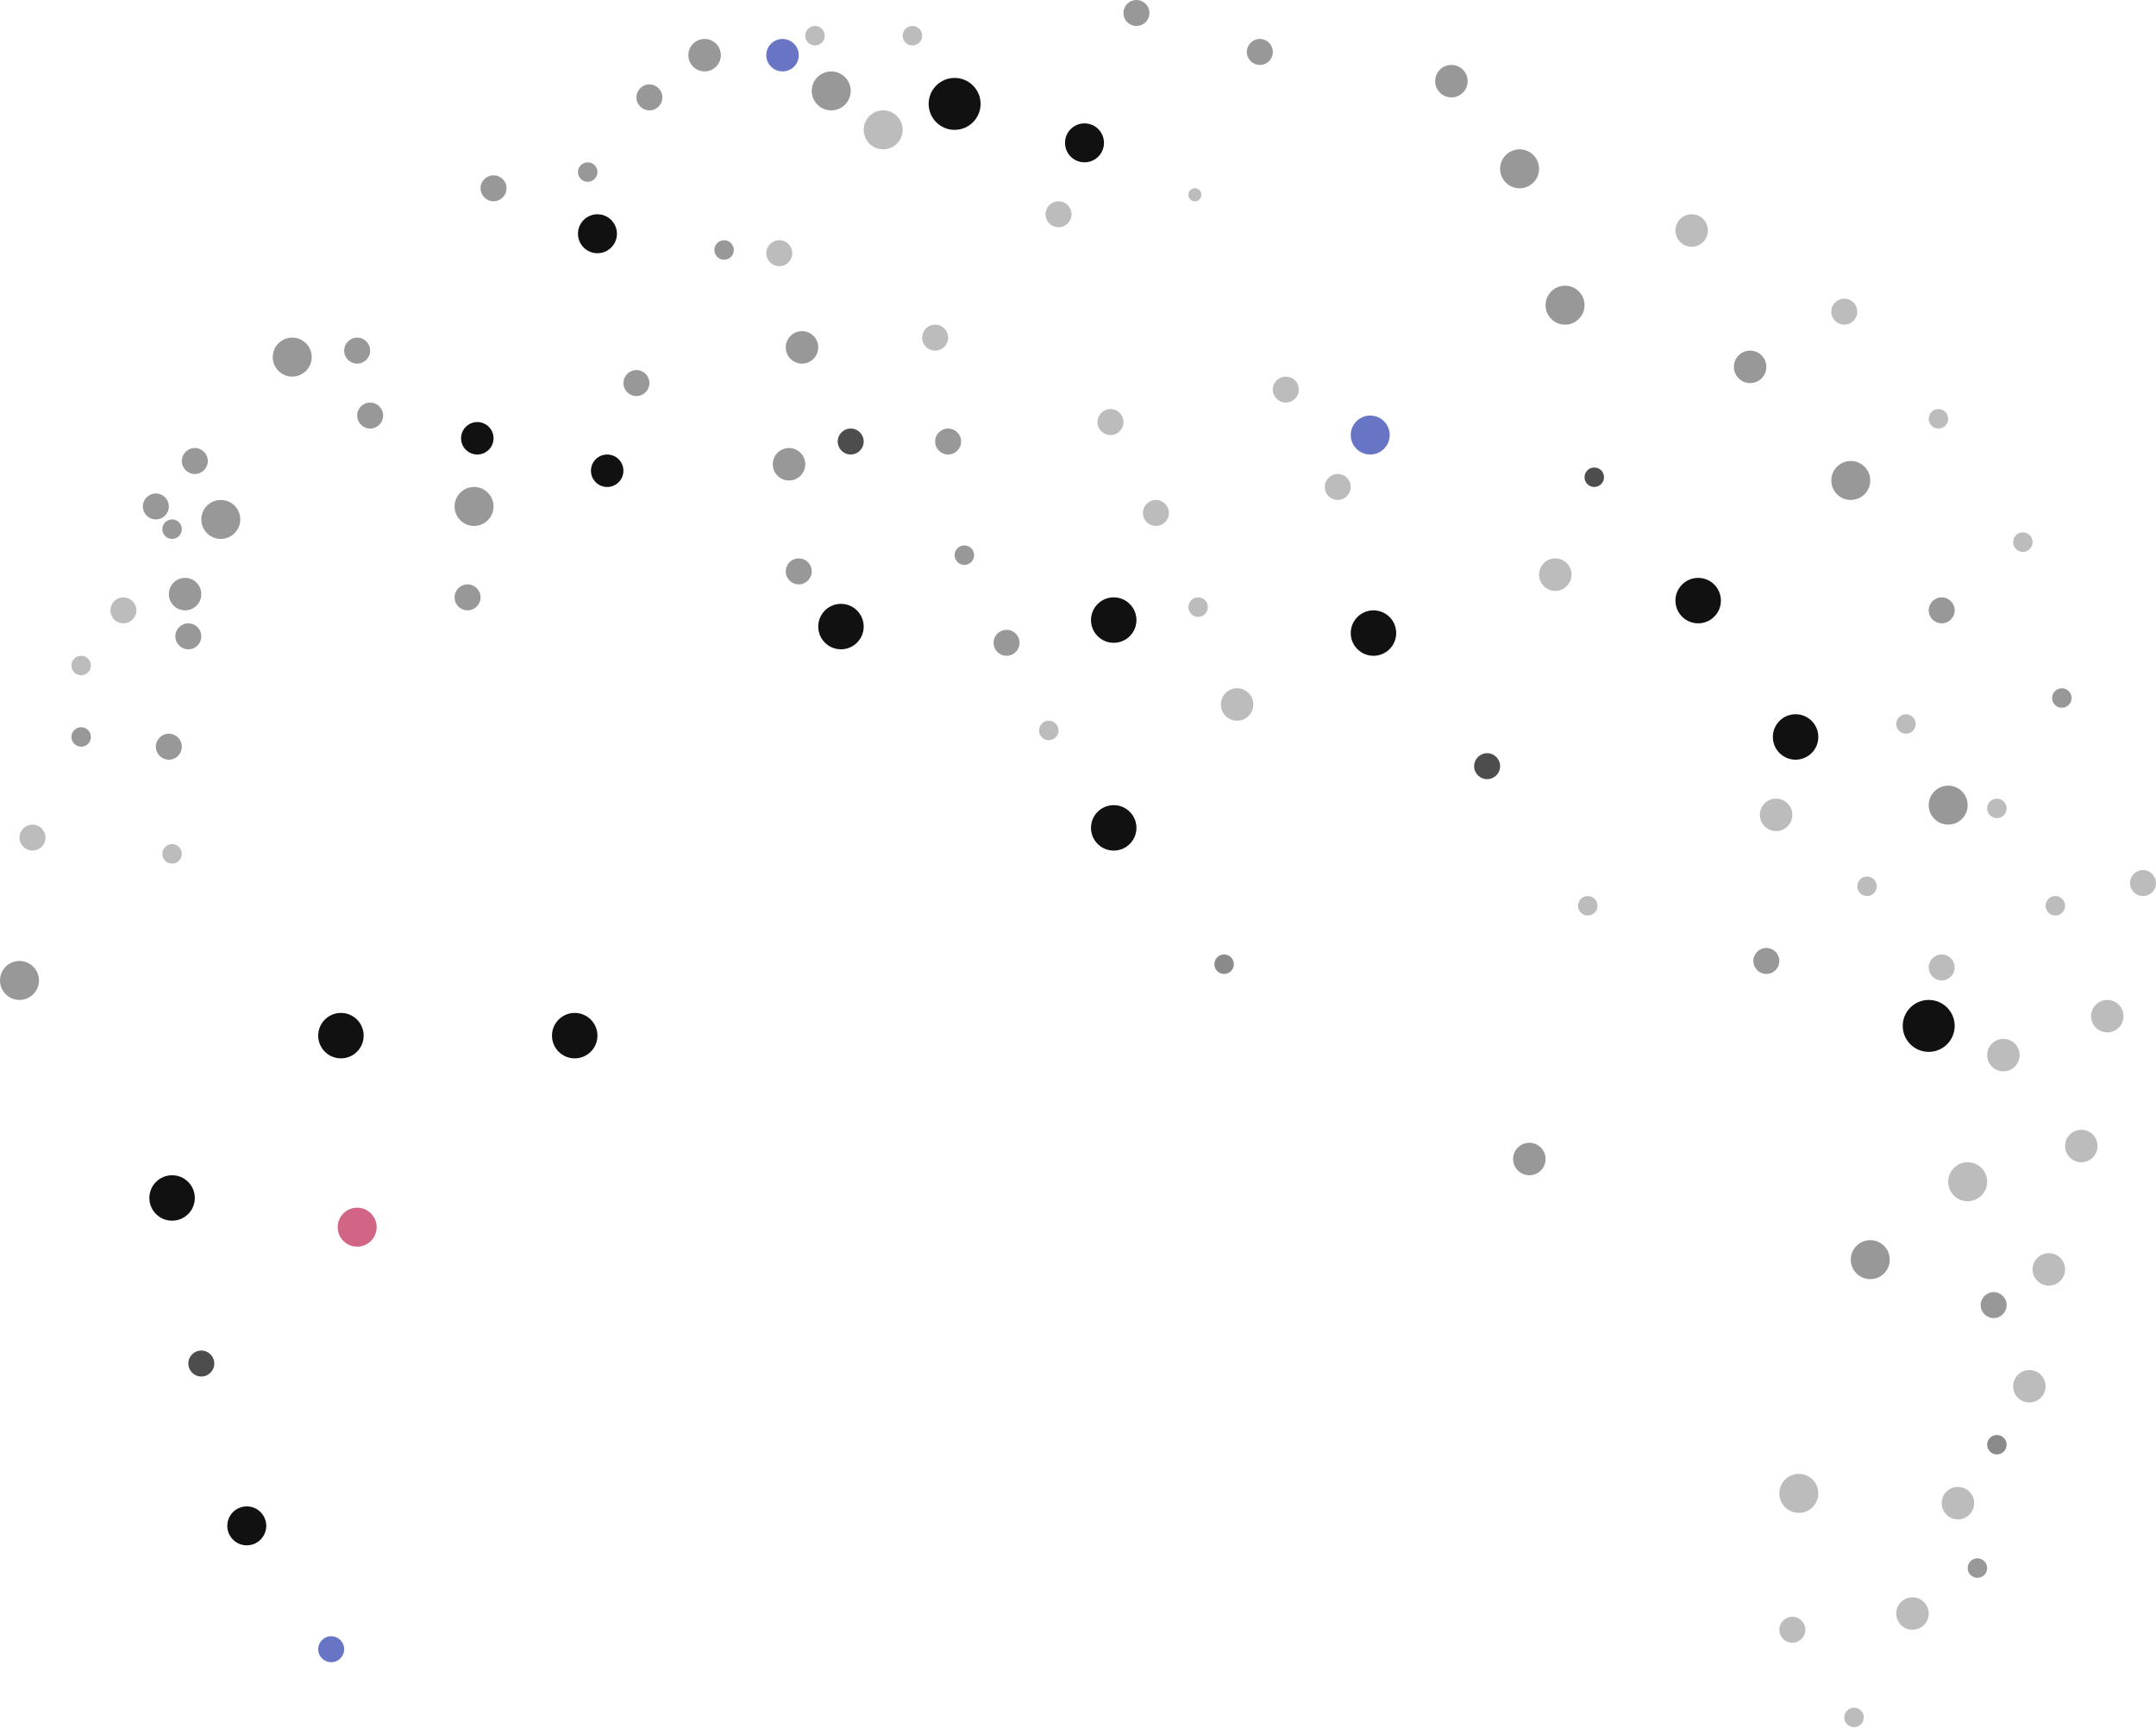
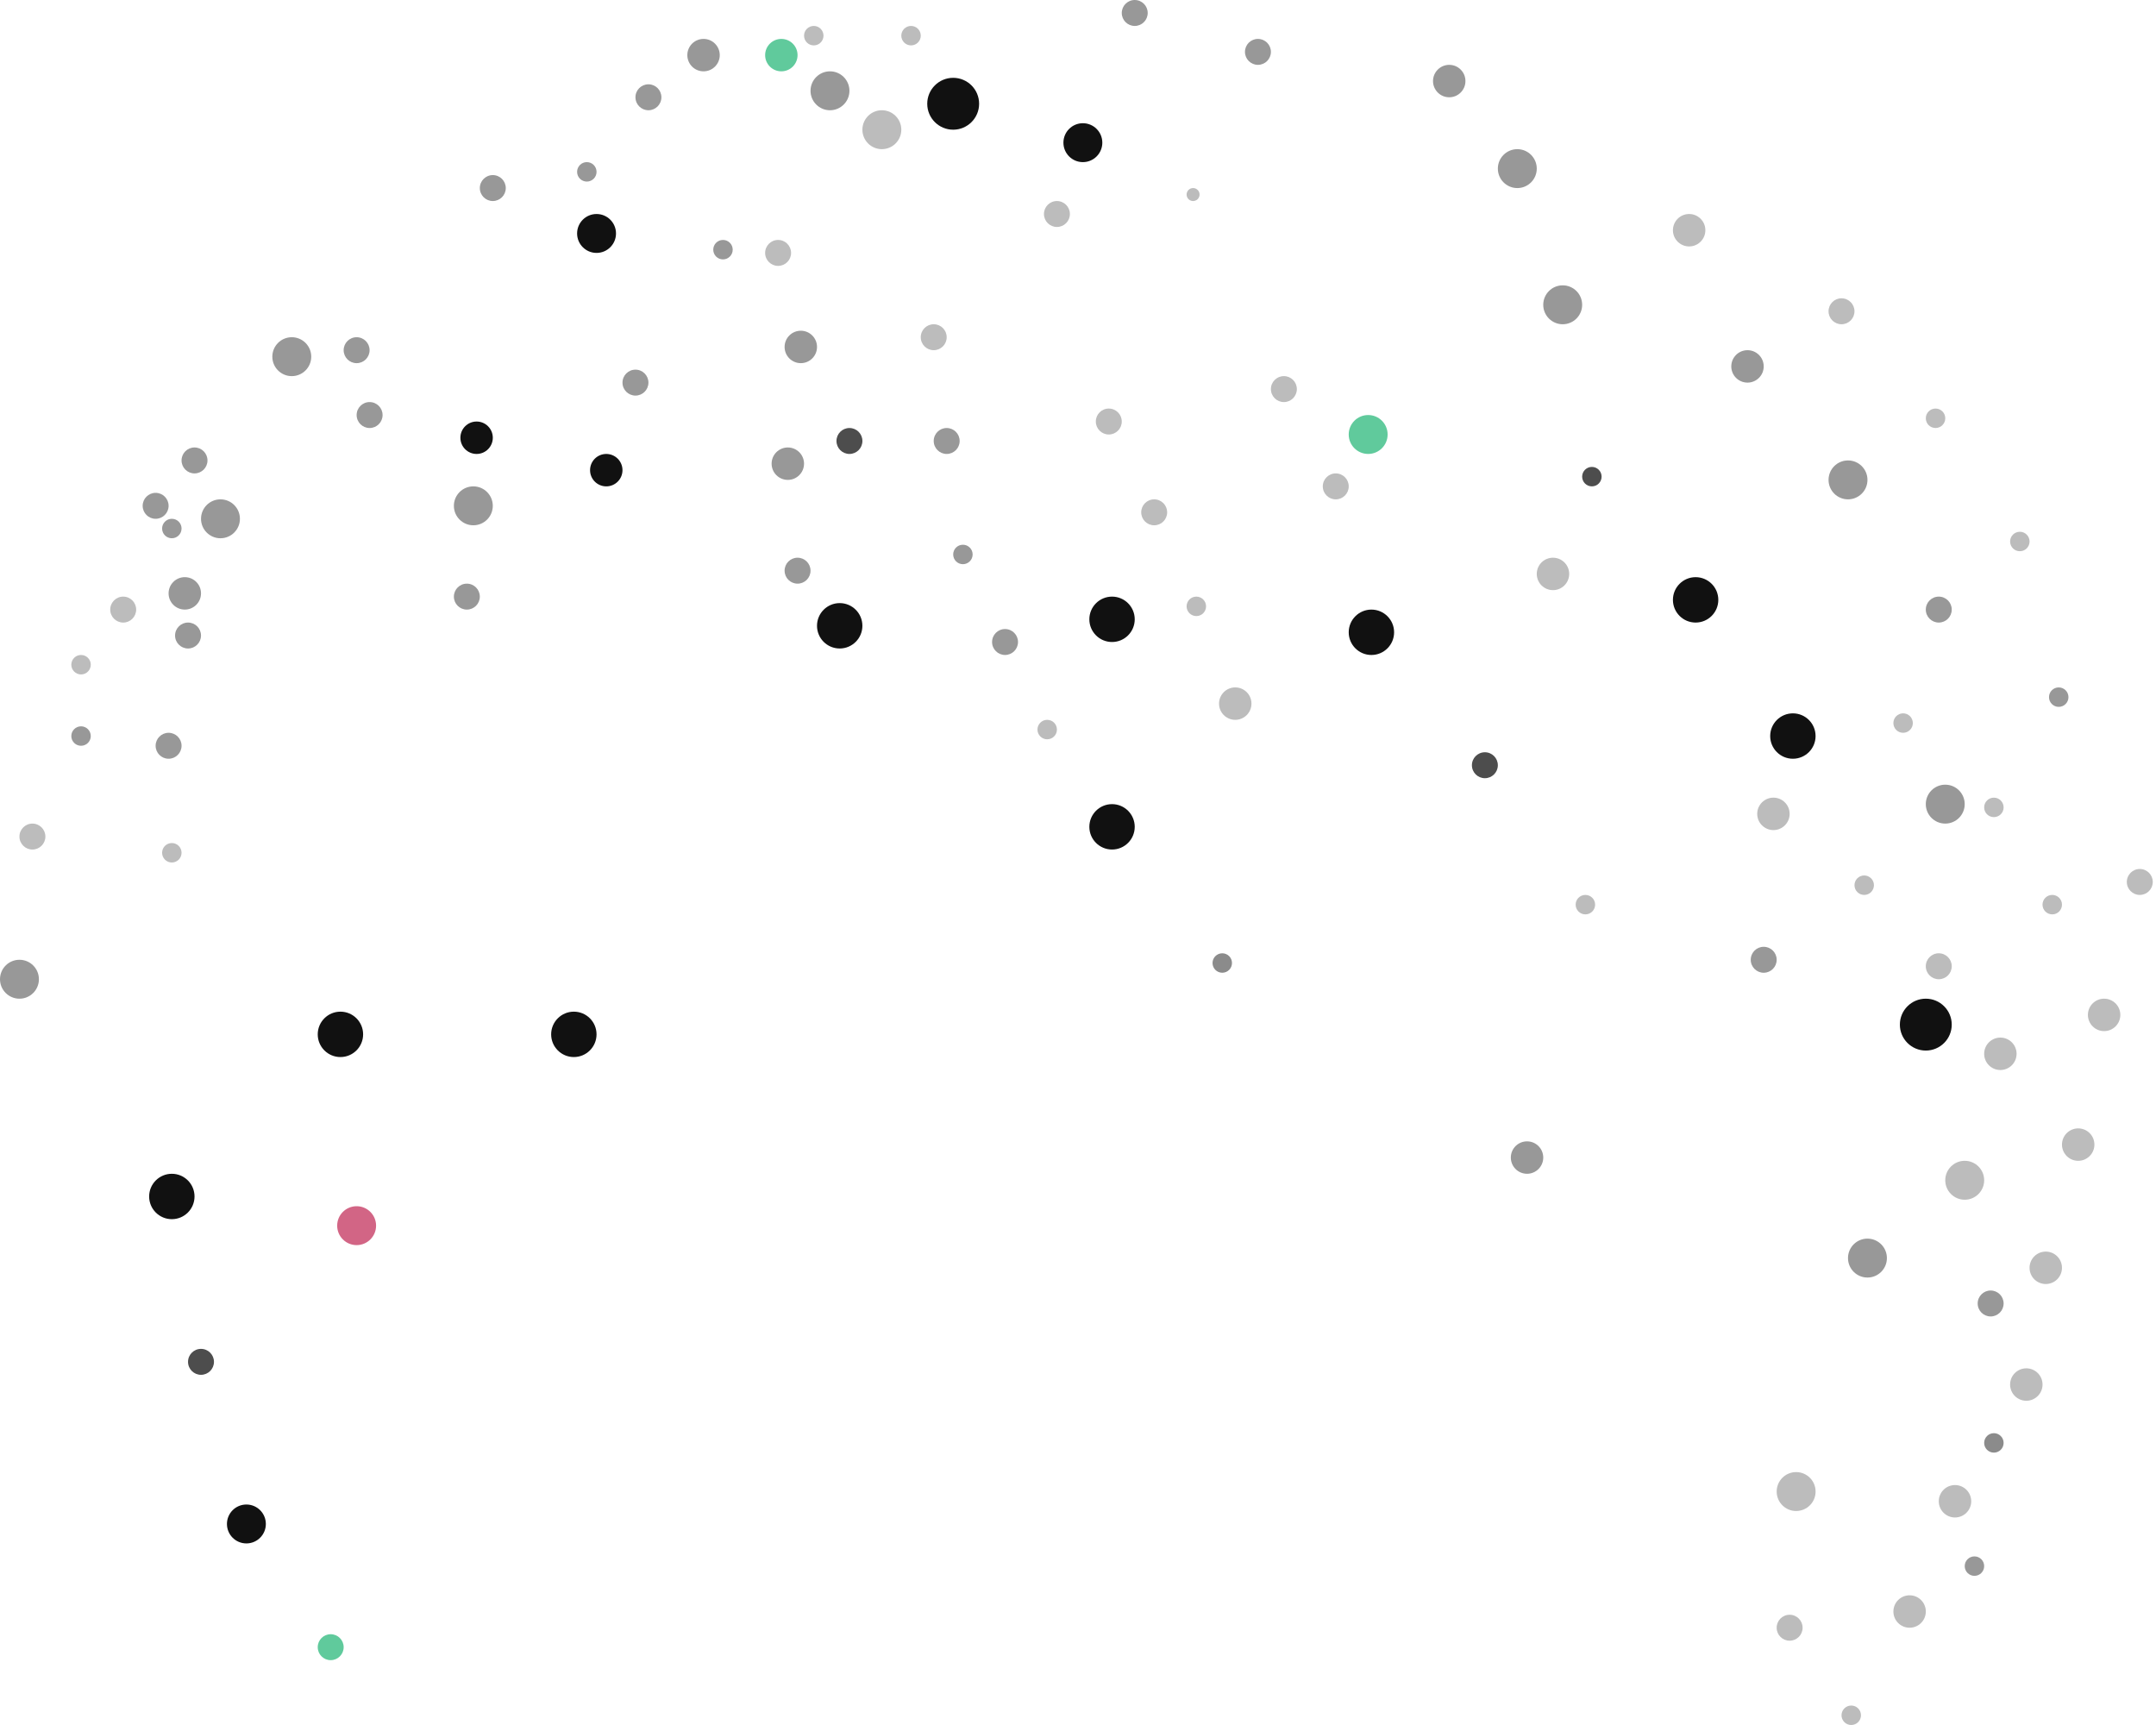
- <svg xmlns="http://www.w3.org/2000/svg" width="332" height="266" viewBox="0 0 332 266" fill="none">
+ <svg xmlns="http://www.w3.org/2000/svg" width="395" height="316" viewBox="0 0 395 316" fill="none">
  <g opacity="0.75">
-     <circle cx="29" cy="98" r="2" fill="#757575" />
-     <circle r="1.5" transform="matrix(-1 0 0 1 245.5 73.5)" fill="#111111" />
-     <circle r="2.5" transform="matrix(-1 0 0 1 260.5 35.5)" fill="#A5A5A5" />
-     <circle r="2" transform="matrix(-1 0 0 1 284 48)" fill="#A5A5A5" />
-     <circle r="1.5" transform="matrix(-1 0 0 1 298.5 64.5)" fill="#A5A5A5" />
-     <circle r="1.5" transform="matrix(-1 0 0 1 311.5 83.5)" fill="#A5A5A5" />
-     <circle r="2" transform="matrix(-1 0 0 1 299 94)" fill="#757575" />
-     <circle r="1.5" transform="matrix(-1 0 0 1 317.5 107.5)" fill="#757575" />
-     <circle r="3" transform="matrix(-1 0 0 1 285 74)" fill="#757575" />
-     <circle r="2.5" transform="matrix(-1 0 0 1 269.5 56.5)" fill="#757575" />
-     <circle r="2.5" transform="matrix(-1 0 0 1 235.5 178.5)" fill="#757575" />
-     <circle r="3" transform="matrix(-1 0 0 1 288 194)" fill="#757575" />
-     <circle r="3" transform="matrix(-1 0 0 1 277 230)" fill="#A5A5A5" />
-     <circle r="2" transform="matrix(-1 0 0 1 276 251)" fill="#A5A5A5" />
-     <circle r="1.5" transform="matrix(-1 0 0 1 285.5 264.5)" fill="#A5A5A5" />
-     <circle r="2.5" transform="matrix(-1 0 0 1 294.5 248.5)" fill="#A5A5A5" />
-     <circle r="2.5" transform="matrix(-1 0 0 1 301.5 231.5)" fill="#A5A5A5" />
-     <circle r="2.5" transform="matrix(-1 0 0 1 312.5 213.5)" fill="#A5A5A5" />
-     <circle r="2.5" transform="matrix(-1 0 0 1 315.5 195.5)" fill="#A5A5A5" />
-     <circle r="3" transform="matrix(-1 0 0 1 303 182)" fill="#A5A5A5" />
-     <circle r="2.5" transform="matrix(-1 0 0 1 308.5 162.5)" fill="#A5A5A5" />
-     <circle r="2.5" transform="matrix(-1 0 0 1 320.5 176.5)" fill="#A5A5A5" />
-     <circle r="2.5" transform="matrix(-1 0 0 1 324.5 156.5)" fill="#A5A5A5" />
-     <circle r="2" transform="matrix(-1 0 0 1 330 136)" fill="#A5A5A5" />
-     <circle r="1.5" transform="matrix(-1 0 0 1 316.5 139.5)" fill="#A5A5A5" />
-     <circle r="2" transform="matrix(-1 0 0 1 299 149)" fill="#A5A5A5" />
-     <circle r="1.5" transform="matrix(-1 0 0 1 287.5 136.5)" fill="#A5A5A5" />
-     <circle r="2.5" transform="matrix(-1 0 0 1 273.5 125.5)" fill="#A5A5A5" />
-     <circle r="1.5" transform="matrix(-1 0 0 1 293.5 111.5)" fill="#A5A5A5" />
-     <circle r="3" transform="matrix(-1 0 0 1 300 124)" fill="#757575" />
-     <circle r="1.5" transform="matrix(-1 0 0 1 307.5 124.5)" fill="#A5A5A5" />
-     <circle r="2" transform="matrix(-1 0 0 1 272 148)" fill="#757575" />
-     <circle r="2" transform="matrix(-1 0 0 1 307 201)" fill="#757575" />
-     <circle r="1.5" transform="matrix(-1 0 0 1 304.5 241.5)" fill="#757575" />
-     <circle r="1.5" transform="matrix(-1 0 0 1 307.5 222.5)" fill="#646464" />
-     <circle cx="229" cy="118" r="2" fill="#111111" />
-     <circle cx="244.5" cy="139.5" r="1.5" fill="#A5A5A5" />
-     <circle cx="239.5" cy="88.5" r="2.5" fill="#A5A5A5" />
-     <circle cx="34" cy="80" r="3" fill="#757575" />
-     <circle cx="3" cy="151" r="3" fill="#757575" />
-     <circle cx="31" cy="210" r="2" fill="#111111" />
-     <circle cx="5" cy="129" r="2" fill="#A5A5A5" />
-     <circle cx="26.5" cy="131.5" r="1.5" fill="#A5A5A5" />
-     <circle cx="12.5" cy="102.5" r="1.5" fill="#A5A5A5" />
-     <circle cx="24" cy="78" r="2" fill="#757575" />
-     <circle cx="45" cy="55" r="3" fill="#757575" />
-     <circle cx="57" cy="64" r="2" fill="#757575" />
-     <circle cx="73" cy="78" r="3" fill="#757575" />
-     <circle cx="98" cy="59" r="2" fill="#757575" />
-     <circle cx="121.5" cy="71.5" r="2.5" fill="#757575" />
-     <circle cx="146" cy="68" r="2" fill="#757575" />
-     <circle cx="123" cy="88" r="2" fill="#757575" />
-     <circle cx="148.5" cy="85.5" r="1.5" fill="#757575" />
-     <circle cx="188.5" cy="148.5" r="1.5" fill="#646464" />
-     <circle cx="155" cy="99" r="2" fill="#757575" />
-     <circle cx="161.5" cy="112.5" r="1.5" fill="#A5A5A5" />
-     <circle cx="184.5" cy="93.5" r="1.5" fill="#A5A5A5" />
-     <circle cx="178" cy="79" r="2" fill="#A5A5A5" />
-     <circle cx="190.5" cy="108.5" r="2.5" fill="#A5A5A5" />
-     <circle cx="171" cy="65" r="2" fill="#A5A5A5" />
-     <circle cx="198" cy="60" r="2" fill="#A5A5A5" />
-     <circle cx="206" cy="75" r="2" fill="#A5A5A5" />
-     <circle cx="184" cy="30" r="1" fill="#A5A5A5" />
-     <circle cx="26.5" cy="81.5" r="1.5" fill="#757575" />
-     <circle cx="30" cy="71" r="2" fill="#757575" />
-     <circle cx="72" cy="92" r="2" fill="#757575" />
-     <circle cx="76" cy="29" r="2" fill="#757575" />
-     <circle cx="100" cy="15" r="2" fill="#757575" />
-     <circle cx="108.5" cy="8.5" r="2.5" fill="#757575" />
-     <circle cx="175" cy="2" r="2" fill="#757575" />
-     <circle cx="194" cy="8" r="2" fill="#757575" />
-     <circle cx="223.5" cy="12.5" r="2.5" fill="#757575" />
-     <circle cx="234" cy="26" r="3" fill="#757575" />
-     <circle cx="241" cy="47" r="3" fill="#757575" />
-     <circle cx="123.5" cy="53.5" r="2.5" fill="#757575" />
-     <circle cx="26" cy="115" r="2" fill="#757575" />
-     <circle cx="12.5" cy="113.5" r="1.5" fill="#757575" />
-     <circle cx="19" cy="94" r="2" fill="#A5A5A5" />
-     <circle cx="28.5" cy="91.5" r="2.5" fill="#757575" />
-     <circle cx="55" cy="54" r="2" fill="#757575" />
-     <circle cx="90.5" cy="26.5" r="1.5" fill="#757575" />
-     <circle cx="111.5" cy="38.5" r="1.5" fill="#757575" />
-     <circle cx="120" cy="39" r="2" fill="#A5A5A5" />
-     <circle cx="136" cy="20" r="3" fill="#A5A5A5" />
-     <circle cx="140.5" cy="5.5" r="1.5" fill="#A5A5A5" />
-     <circle cx="125.5" cy="5.5" r="1.5" fill="#A5A5A5" />
-     <circle cx="128" cy="14" r="3" fill="#757575" />
-     <circle cx="163" cy="33" r="2" fill="#A5A5A5" />
-     <circle cx="144" cy="52" r="2" fill="#A5A5A5" />
-     <circle cx="131" cy="68" r="2" fill="#111111" />
+     <circle cx="34.45" cy="116.421" r="2.376" fill="#757575" />
+     <circle r="1.782" transform="matrix(-1 0 0 1 291.648 87.3152)" fill="#111111" />
+     <circle r="2.97" transform="matrix(-1 0 0 1 309.468 42.173)" fill="#A5A5A5" />
+     <circle r="2.376" transform="matrix(-1 0 0 1 337.382 57.0224)" fill="#A5A5A5" />
+     <circle r="1.782" transform="matrix(-1 0 0 1 354.609 76.6238)" fill="#A5A5A5" />
+     <circle r="1.782" transform="matrix(-1 0 0 1 370.054 99.196)" fill="#A5A5A5" />
+     <circle r="2.376" transform="matrix(-1 0 0 1 355.202 111.669)" fill="#757575" />
+     <circle r="1.782" transform="matrix(-1 0 0 1 377.179 127.708)" fill="#757575" />
+     <circle r="3.564" transform="matrix(-1 0 0 1 338.573 87.9096)" fill="#757575" />
+     <circle r="2.97" transform="matrix(-1 0 0 1 320.159 67.1203)" fill="#757575" />
+     <circle r="2.97" transform="matrix(-1 0 0 1 279.768 212.052)" fill="#757575" />
+     <circle r="3.564" transform="matrix(-1 0 0 1 342.135 230.466)" fill="#757575" />
+     <circle r="3.564" transform="matrix(-1 0 0 1 329.069 273.234)" fill="#A5A5A5" />
+     <circle r="2.376" transform="matrix(-1 0 0 1 327.878 298.181)" fill="#A5A5A5" />
+     <circle r="1.782" transform="matrix(-1 0 0 1 339.167 314.218)" fill="#A5A5A5" />
+     <circle r="2.97" transform="matrix(-1 0 0 1 349.858 295.21)" fill="#A5A5A5" />
+     <circle r="2.97" transform="matrix(-1 0 0 1 358.175 275.015)" fill="#A5A5A5" />
+     <circle r="2.97" transform="matrix(-1 0 0 1 371.241 253.632)" fill="#A5A5A5" />
+     <circle r="2.97" transform="matrix(-1 0 0 1 374.804 232.247)" fill="#A5A5A5" />
+     <circle r="3.564" transform="matrix(-1 0 0 1 359.956 216.21)" fill="#A5A5A5" />
+     <circle r="2.97" transform="matrix(-1 0 0 1 366.487 193.044)" fill="#A5A5A5" />
+     <circle r="2.97" transform="matrix(-1 0 0 1 380.745 209.677)" fill="#A5A5A5" />
+     <circle r="2.97" transform="matrix(-1 0 0 1 385.495 185.917)" fill="#A5A5A5" />
+     <circle r="2.376" transform="matrix(-1 0 0 1 392.03 161.563)" fill="#A5A5A5" />
+     <circle r="1.782" transform="matrix(-1 0 0 1 375.991 165.721)" fill="#A5A5A5" />
+     <circle r="2.376" transform="matrix(-1 0 0 1 355.202 177.007)" fill="#A5A5A5" />
+     <circle r="1.782" transform="matrix(-1 0 0 1 341.542 162.157)" fill="#A5A5A5" />
+     <circle r="2.97" transform="matrix(-1 0 0 1 324.909 149.091)" fill="#A5A5A5" />
+     <circle r="1.782" transform="matrix(-1 0 0 1 348.667 132.458)" fill="#A5A5A5" />
+     <circle r="3.564" transform="matrix(-1 0 0 1 356.389 147.308)" fill="#757575" />
+     <circle r="1.782" transform="matrix(-1 0 0 1 365.3 147.903)" fill="#A5A5A5" />
+     <circle r="2.376" transform="matrix(-1 0 0 1 323.128 175.819)" fill="#757575" />
+     <circle r="2.376" transform="matrix(-1 0 0 1 364.706 238.782)" fill="#757575" />
+     <circle r="1.782" transform="matrix(-1 0 0 1 361.738 286.895)" fill="#757575" />
+     <circle r="1.782" transform="matrix(-1 0 0 1 365.3 264.323)" fill="#646464" />
+     <circle cx="272.044" cy="140.181" r="2.376" fill="#111111" />
+     <circle cx="290.458" cy="165.721" r="1.782" fill="#A5A5A5" />
+     <circle cx="284.521" cy="105.136" r="2.97" fill="#A5A5A5" />
+     <circle cx="40.392" cy="95.038" r="3.564" fill="#757575" />
+     <circle cx="3.564" cy="179.384" r="3.564" fill="#757575" />
+     <circle cx="36.825" cy="249.474" r="2.376" fill="#111111" />
+     <circle cx="5.938" cy="153.249" r="2.376" fill="#A5A5A5" />
+     <circle cx="31.481" cy="156.217" r="1.782" fill="#A5A5A5" />
+     <circle cx="14.848" cy="121.766" r="1.782" fill="#A5A5A5" />
+     <circle cx="28.513" cy="92.661" r="2.376" fill="#757575" />
+     <circle cx="53.458" cy="65.339" r="3.564" fill="#757575" />
+     <circle cx="67.716" cy="76.03" r="2.376" fill="#757575" />
+     <circle cx="86.72" cy="92.662" r="3.564" fill="#757575" />
+     <circle cx="116.423" cy="70.091" r="2.376" fill="#757575" />
+     <circle cx="144.337" cy="84.941" r="2.97" fill="#757575" />
+     <circle cx="173.442" cy="80.782" r="2.376" fill="#757575" />
+     <circle cx="146.122" cy="104.542" r="2.376" fill="#757575" />
+     <circle cx="176.415" cy="101.571" r="1.782" fill="#757575" />
+     <circle cx="223.93" cy="176.413" r="1.782" fill="#646464" />
+     <circle cx="184.134" cy="117.608" r="2.376" fill="#757575" />
+     <circle cx="191.856" cy="133.647" r="1.782" fill="#A5A5A5" />
+     <circle cx="219.18" cy="111.075" r="1.782" fill="#A5A5A5" />
+     <circle cx="211.458" cy="93.85" r="2.376" fill="#A5A5A5" />
+     <circle cx="226.31" cy="128.896" r="2.97" fill="#A5A5A5" />
+     <circle cx="203.142" cy="77.218" r="2.376" fill="#A5A5A5" />
+     <circle cx="235.22" cy="71.278" r="2.376" fill="#A5A5A5" />
+     <circle cx="244.724" cy="89.099" r="2.376" fill="#A5A5A5" />
+     <circle cx="218.586" cy="35.639" r="1.188" fill="#A5A5A5" />
+     <circle cx="31.481" cy="96.819" r="1.782" fill="#757575" />
+     <circle cx="35.638" cy="84.347" r="2.376" fill="#757575" />
+     <circle cx="85.532" cy="109.294" r="2.376" fill="#757575" />
+     <circle cx="90.286" cy="34.45" r="2.376" fill="#757575" />
+     <circle cx="118.798" cy="17.819" r="2.376" fill="#757575" />
+     <circle cx="128.896" cy="10.097" r="2.97" fill="#757575" />
+     <circle cx="207.895" cy="2.376" r="2.376" fill="#757575" />
+     <circle cx="230.466" cy="9.503" r="2.376" fill="#757575" />
+     <circle cx="265.513" cy="14.849" r="2.97" fill="#757575" />
+     <circle cx="277.986" cy="30.888" r="3.564" fill="#757575" />
+     <circle cx="286.302" cy="55.835" r="3.564" fill="#757575" />
+     <circle cx="146.716" cy="63.556" r="2.97" fill="#757575" />
+     <circle cx="30.888" cy="136.616" r="2.376" fill="#757575" />
+     <circle cx="14.848" cy="134.835" r="1.782" fill="#757575" />
+     <circle cx="22.571" cy="111.669" r="2.376" fill="#A5A5A5" />
+     <circle cx="33.857" cy="108.698" r="2.97" fill="#757575" />
+     <circle cx="65.337" cy="64.151" r="2.376" fill="#757575" />
+     <circle cx="107.512" cy="31.481" r="1.782" fill="#757575" />
+     <circle cx="132.458" cy="45.737" r="1.782" fill="#757575" />
+     <circle cx="142.556" cy="46.331" r="2.376" fill="#A5A5A5" />
+     <circle cx="161.564" cy="23.759" r="3.564" fill="#A5A5A5" />
+     <circle cx="166.911" cy="6.534" r="1.782" fill="#A5A5A5" />
+     <circle cx="149.091" cy="6.534" r="1.782" fill="#A5A5A5" />
+     <circle cx="152.06" cy="16.632" r="3.564" fill="#757575" />
+     <circle cx="193.638" cy="39.202" r="2.376" fill="#A5A5A5" />
+     <circle cx="171.067" cy="61.774" r="2.376" fill="#A5A5A5" />
+     <circle cx="155.626" cy="80.782" r="2.376" fill="#111111" />
  </g>
-   <circle cx="73.5" cy="67.5" r="2.5" fill="#111111" />
-   <circle cx="93.5" cy="72.5" r="2.5" fill="#111111" />
-   <circle cx="129.5" cy="96.5" r="3.5" fill="#111111" />
-   <circle cx="171.5" cy="95.5" r="3.5" fill="#111111" />
-   <circle cx="211.5" cy="97.5" r="3.5" fill="#111111" />
-   <circle cx="276.5" cy="113.5" r="3.5" fill="#111111" />
-   <circle cx="261.5" cy="92.5" r="3.5" fill="#111111" />
-   <circle cx="297" cy="158" r="4" fill="#111111" />
-   <circle cx="171.5" cy="127.5" r="3.5" fill="#111111" />
-   <circle cx="92" cy="36" r="3" fill="#111111" />
-   <circle cx="38" cy="235" r="3" fill="#111111" />
-   <circle cx="26.5" cy="184.5" r="3.5" fill="#111111" />
-   <circle cx="52.5" cy="159.5" r="3.5" fill="#111111" />
-   <circle cx="88.5" cy="159.5" r="3.5" fill="#111111" />
-   <circle cx="147" cy="16" r="4" fill="#111111" />
-   <circle cx="167" cy="22" r="3" fill="#111111" />
-   <circle cx="55" cy="189" r="3" fill="#D26585" />
-   <circle cx="211" cy="67" r="3" fill="#6875C5" />
-   <circle cx="51" cy="254" r="2" fill="#6875C5" />
-   <circle cx="120.5" cy="8.5" r="2.5" fill="#6875C5" />
+   <circle cx="87.318" cy="80.189" r="2.97" fill="#111111" />
+   <circle cx="111.075" cy="86.128" r="2.97" fill="#111111" />
+   <circle cx="153.841" cy="114.638" r="4.158" fill="#111111" />
+   <circle cx="203.736" cy="113.451" r="4.158" fill="#111111" />
+   <circle cx="251.256" cy="115.828" r="4.158" fill="#111111" />
+   <circle cx="328.474" cy="134.836" r="4.158" fill="#111111" />
+   <circle cx="310.654" cy="109.888" r="4.158" fill="#111111" />
+   <circle cx="352.826" cy="187.699" r="4.752" fill="#111111" />
+   <circle cx="203.736" cy="151.466" r="4.158" fill="#111111" />
+   <circle cx="109.294" cy="42.767" r="3.564" fill="#111111" />
+   <circle cx="45.142" cy="279.173" r="3.564" fill="#111111" />
+   <circle cx="31.482" cy="219.181" r="4.158" fill="#111111" />
+   <circle cx="62.369" cy="189.482" r="4.158" fill="#111111" />
+   <circle cx="105.134" cy="189.482" r="4.158" fill="#111111" />
+   <circle cx="174.631" cy="19.008" r="4.752" fill="#111111" />
+   <circle cx="198.392" cy="26.136" r="3.564" fill="#111111" />
+   <circle cx="65.337" cy="224.527" r="3.564" fill="#D26585" />
+   <circle cx="250.662" cy="79.593" r="3.564" fill="#60CA9C" />
+   <circle cx="60.587" cy="301.745" r="2.376" fill="#60CA9C" />
+   <circle cx="143.15" cy="10.097" r="2.97" fill="#60CA9C" />
</svg>
